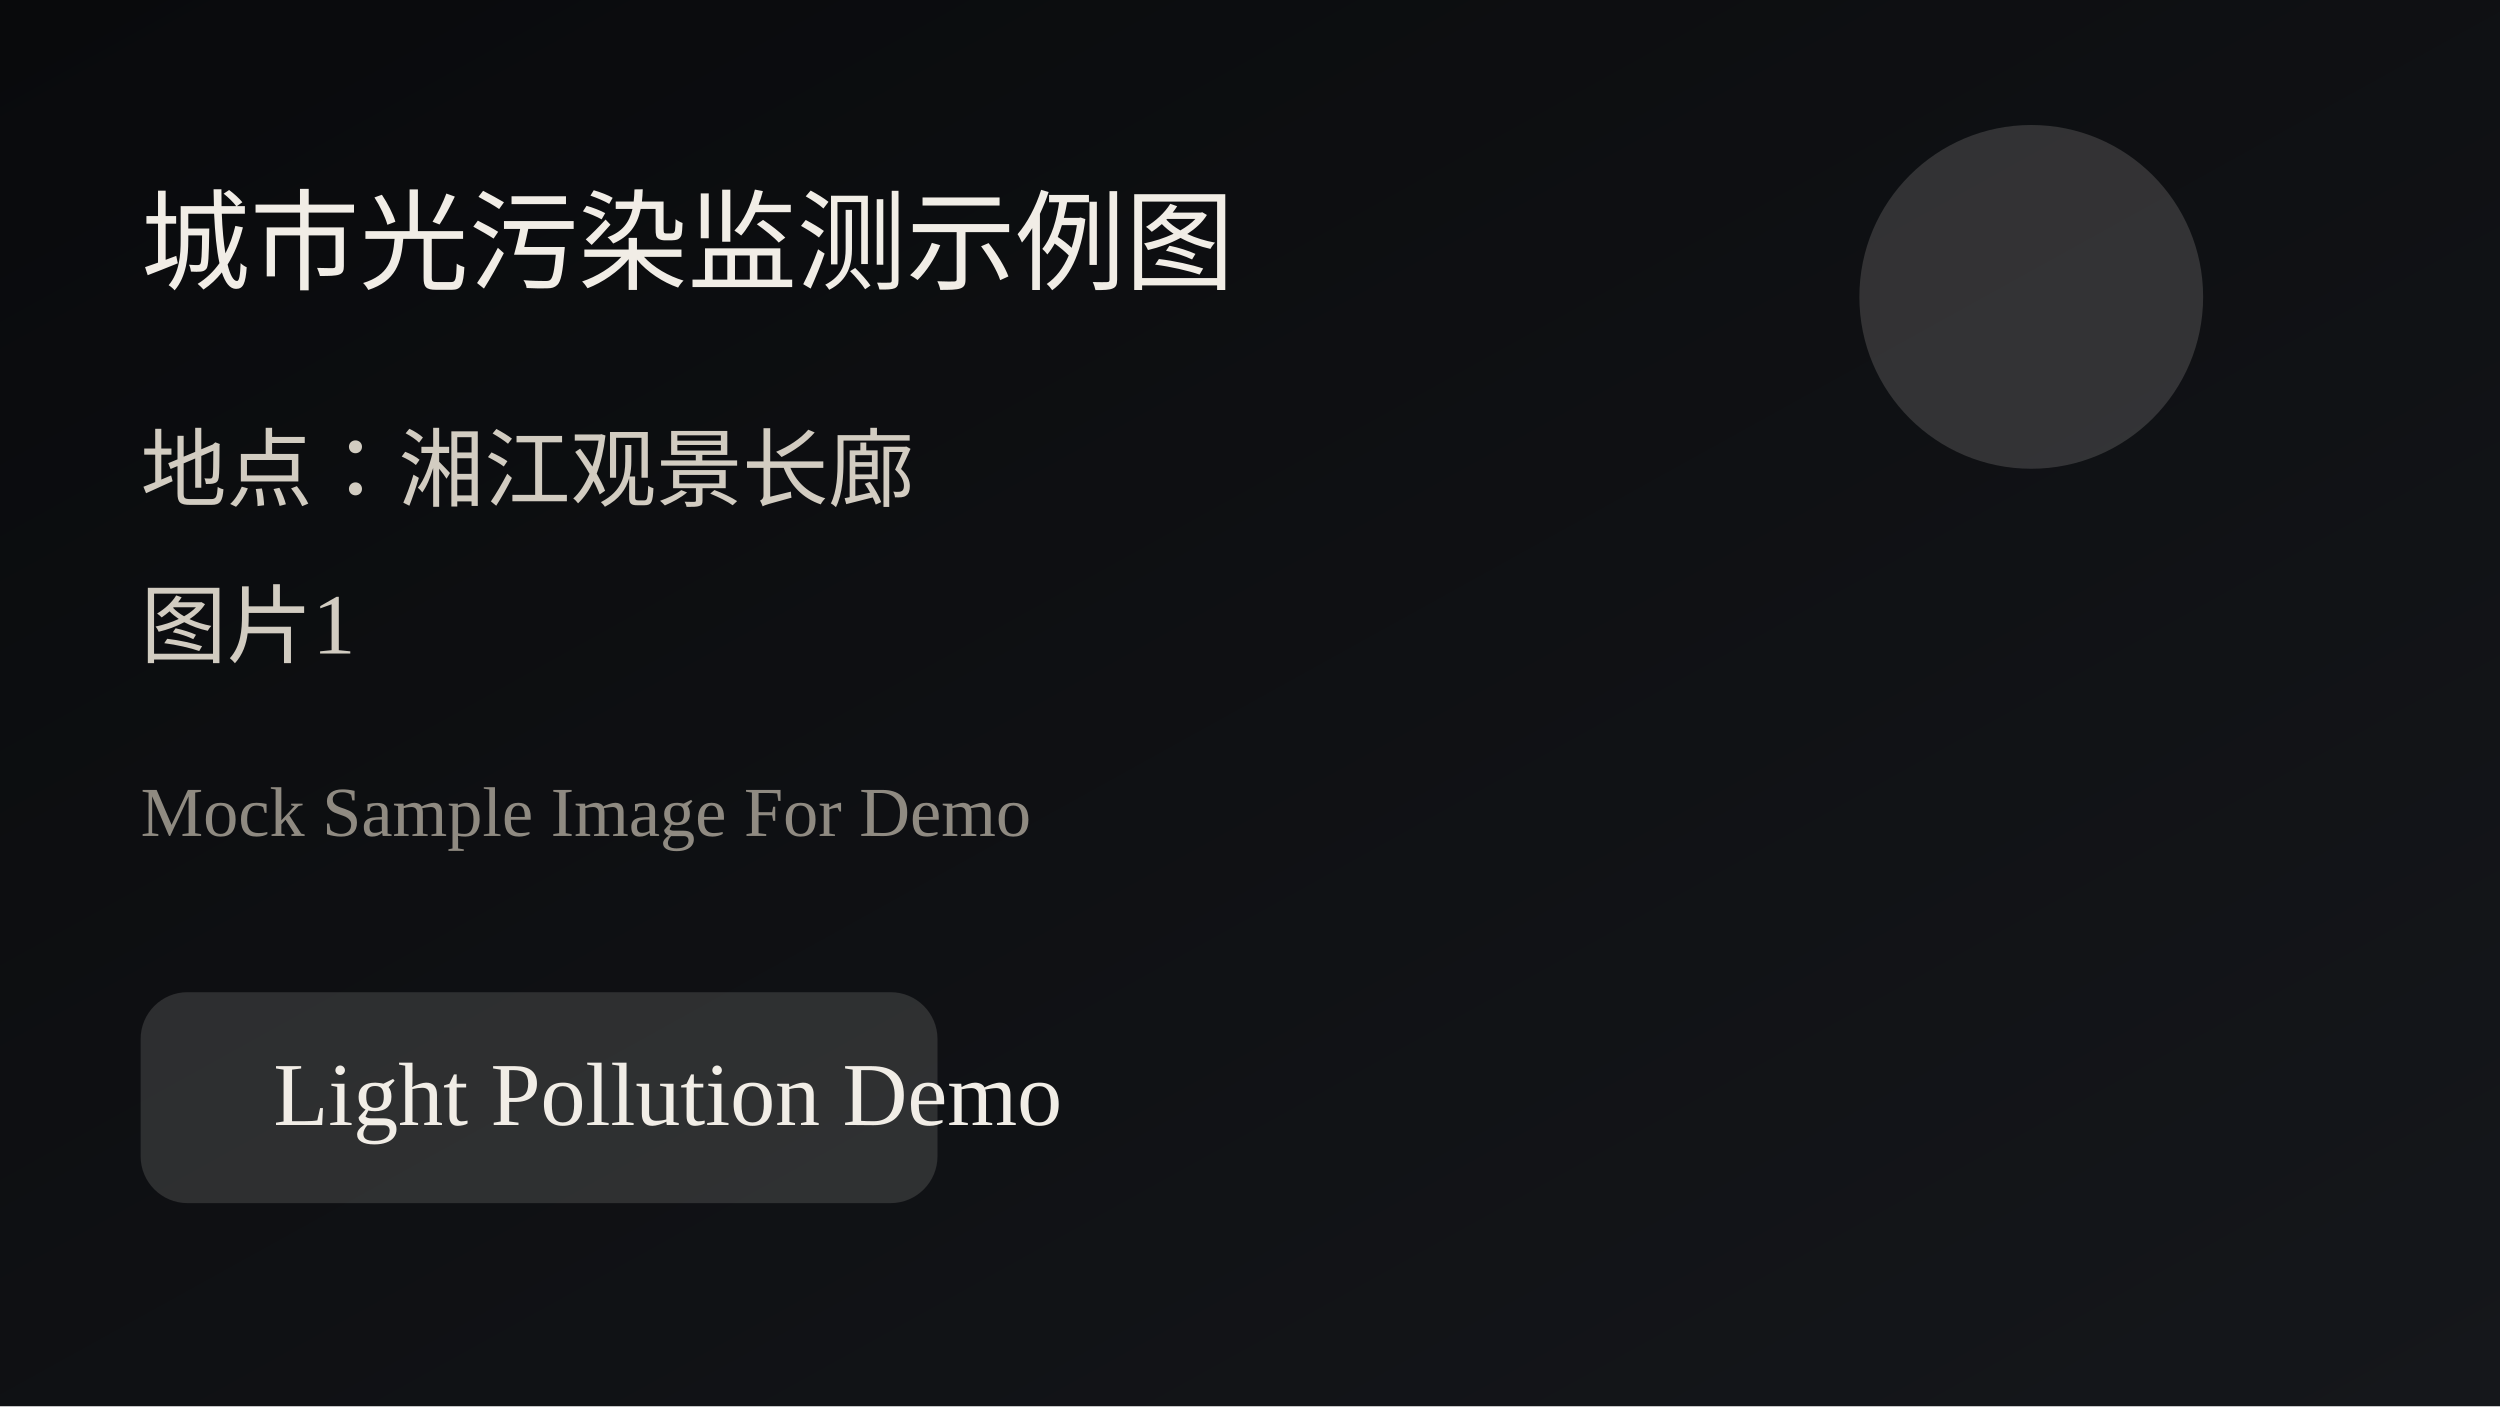
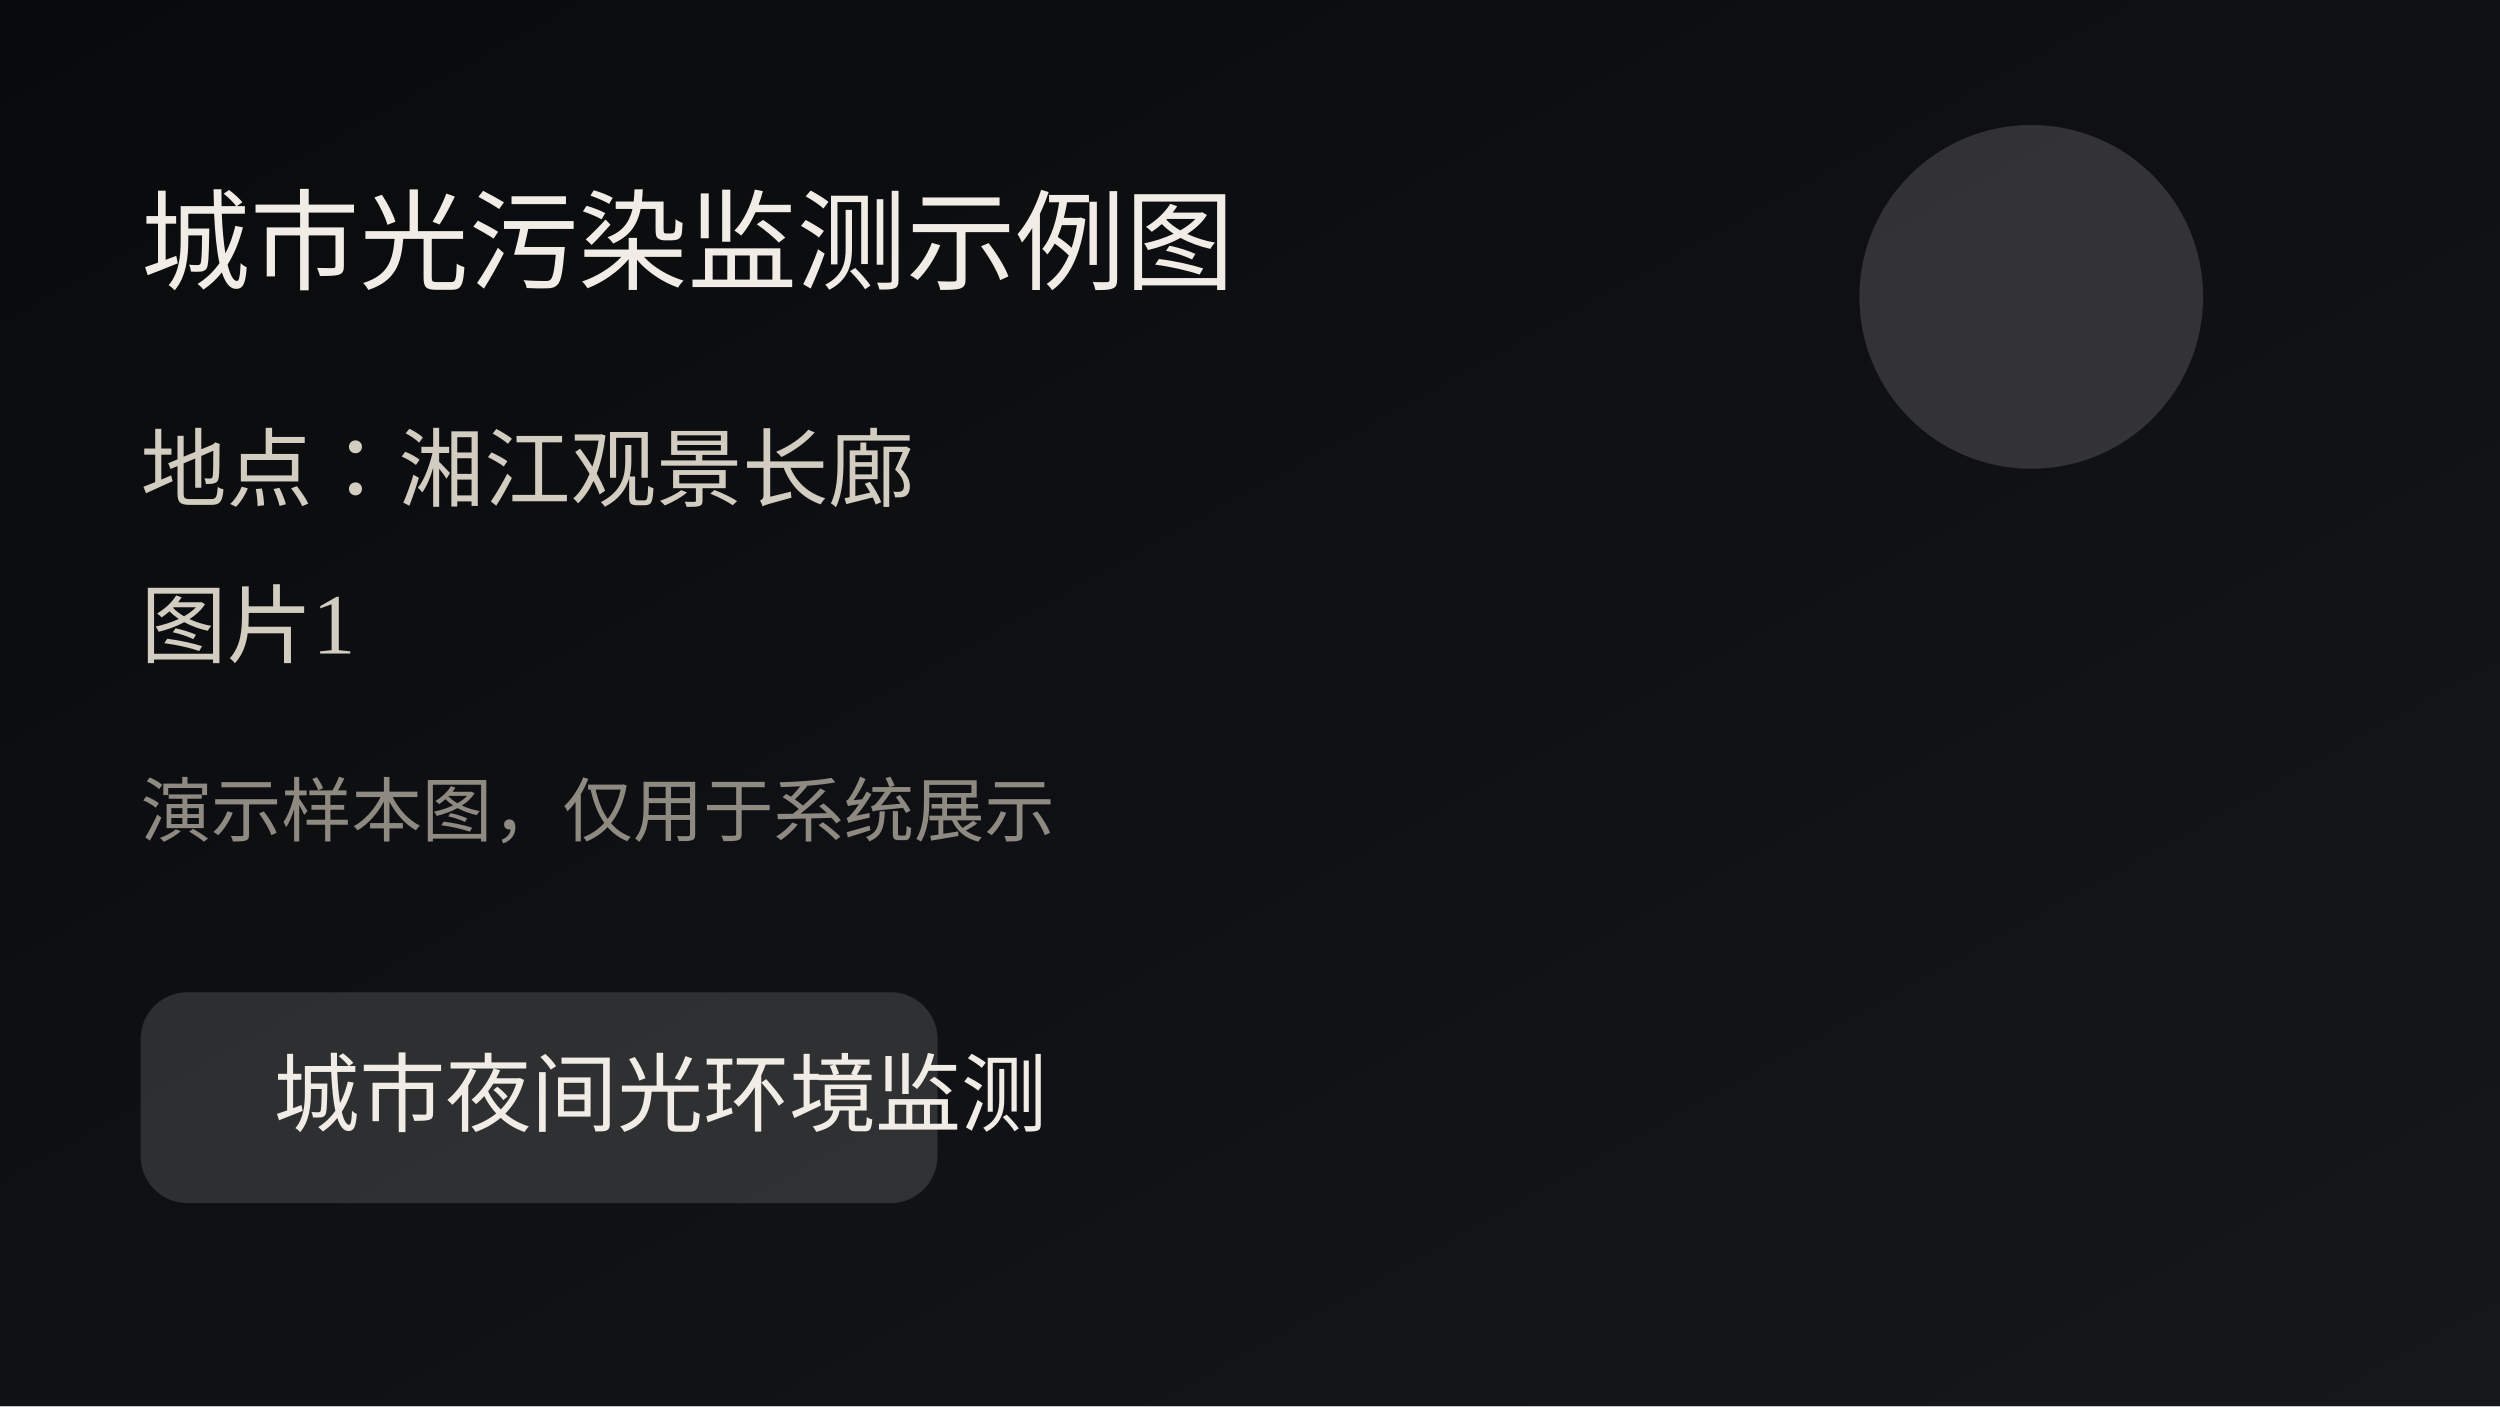
<svg xmlns="http://www.w3.org/2000/svg" width="640" height="360">
  <defs>
    <linearGradient id="bg" x1="0" x2="1" y1="0" y2="1">
      <stop offset="0%" stop-color="#090a0c" />
      <stop offset="100%" stop-color="#15171b" />
    </linearGradient>
  </defs>
  <rect width="100%" height="100%" fill="url(#bg)" />
  <circle cx="520" cy="76" r="44" fill="#f1ede6" opacity="0.16" />
  <text x="36" y="72" font-size="28" fill="#f1ede6">城市光污染监测示例图</text>
  <text x="36" y="128" font-size="22" fill="#d2ccc1">地点：湘江观景长廊</text>
  <text x="36" y="168" font-size="22" fill="#d2ccc1">图片1</text>
-   <text x="36" y="214" font-size="18" fill="#8f8a81">Mock Sample Image For Demo</text>
+   <text x="36" y="214" font-size="18" fill="#8f8a81">演示样本图，仅用于系统展示</text>
  <rect x="36" y="254" width="204" height="54" rx="12" fill="#f1ede6" opacity="0.14" />
-   <text x="70" y="288" font-size="23" fill="#f1ede6">Light Pollution Demo</text>
+   <text x="70" y="288" font-size="22" fill="#f1ede6">城市夜间光环境监测</text>
</svg>
